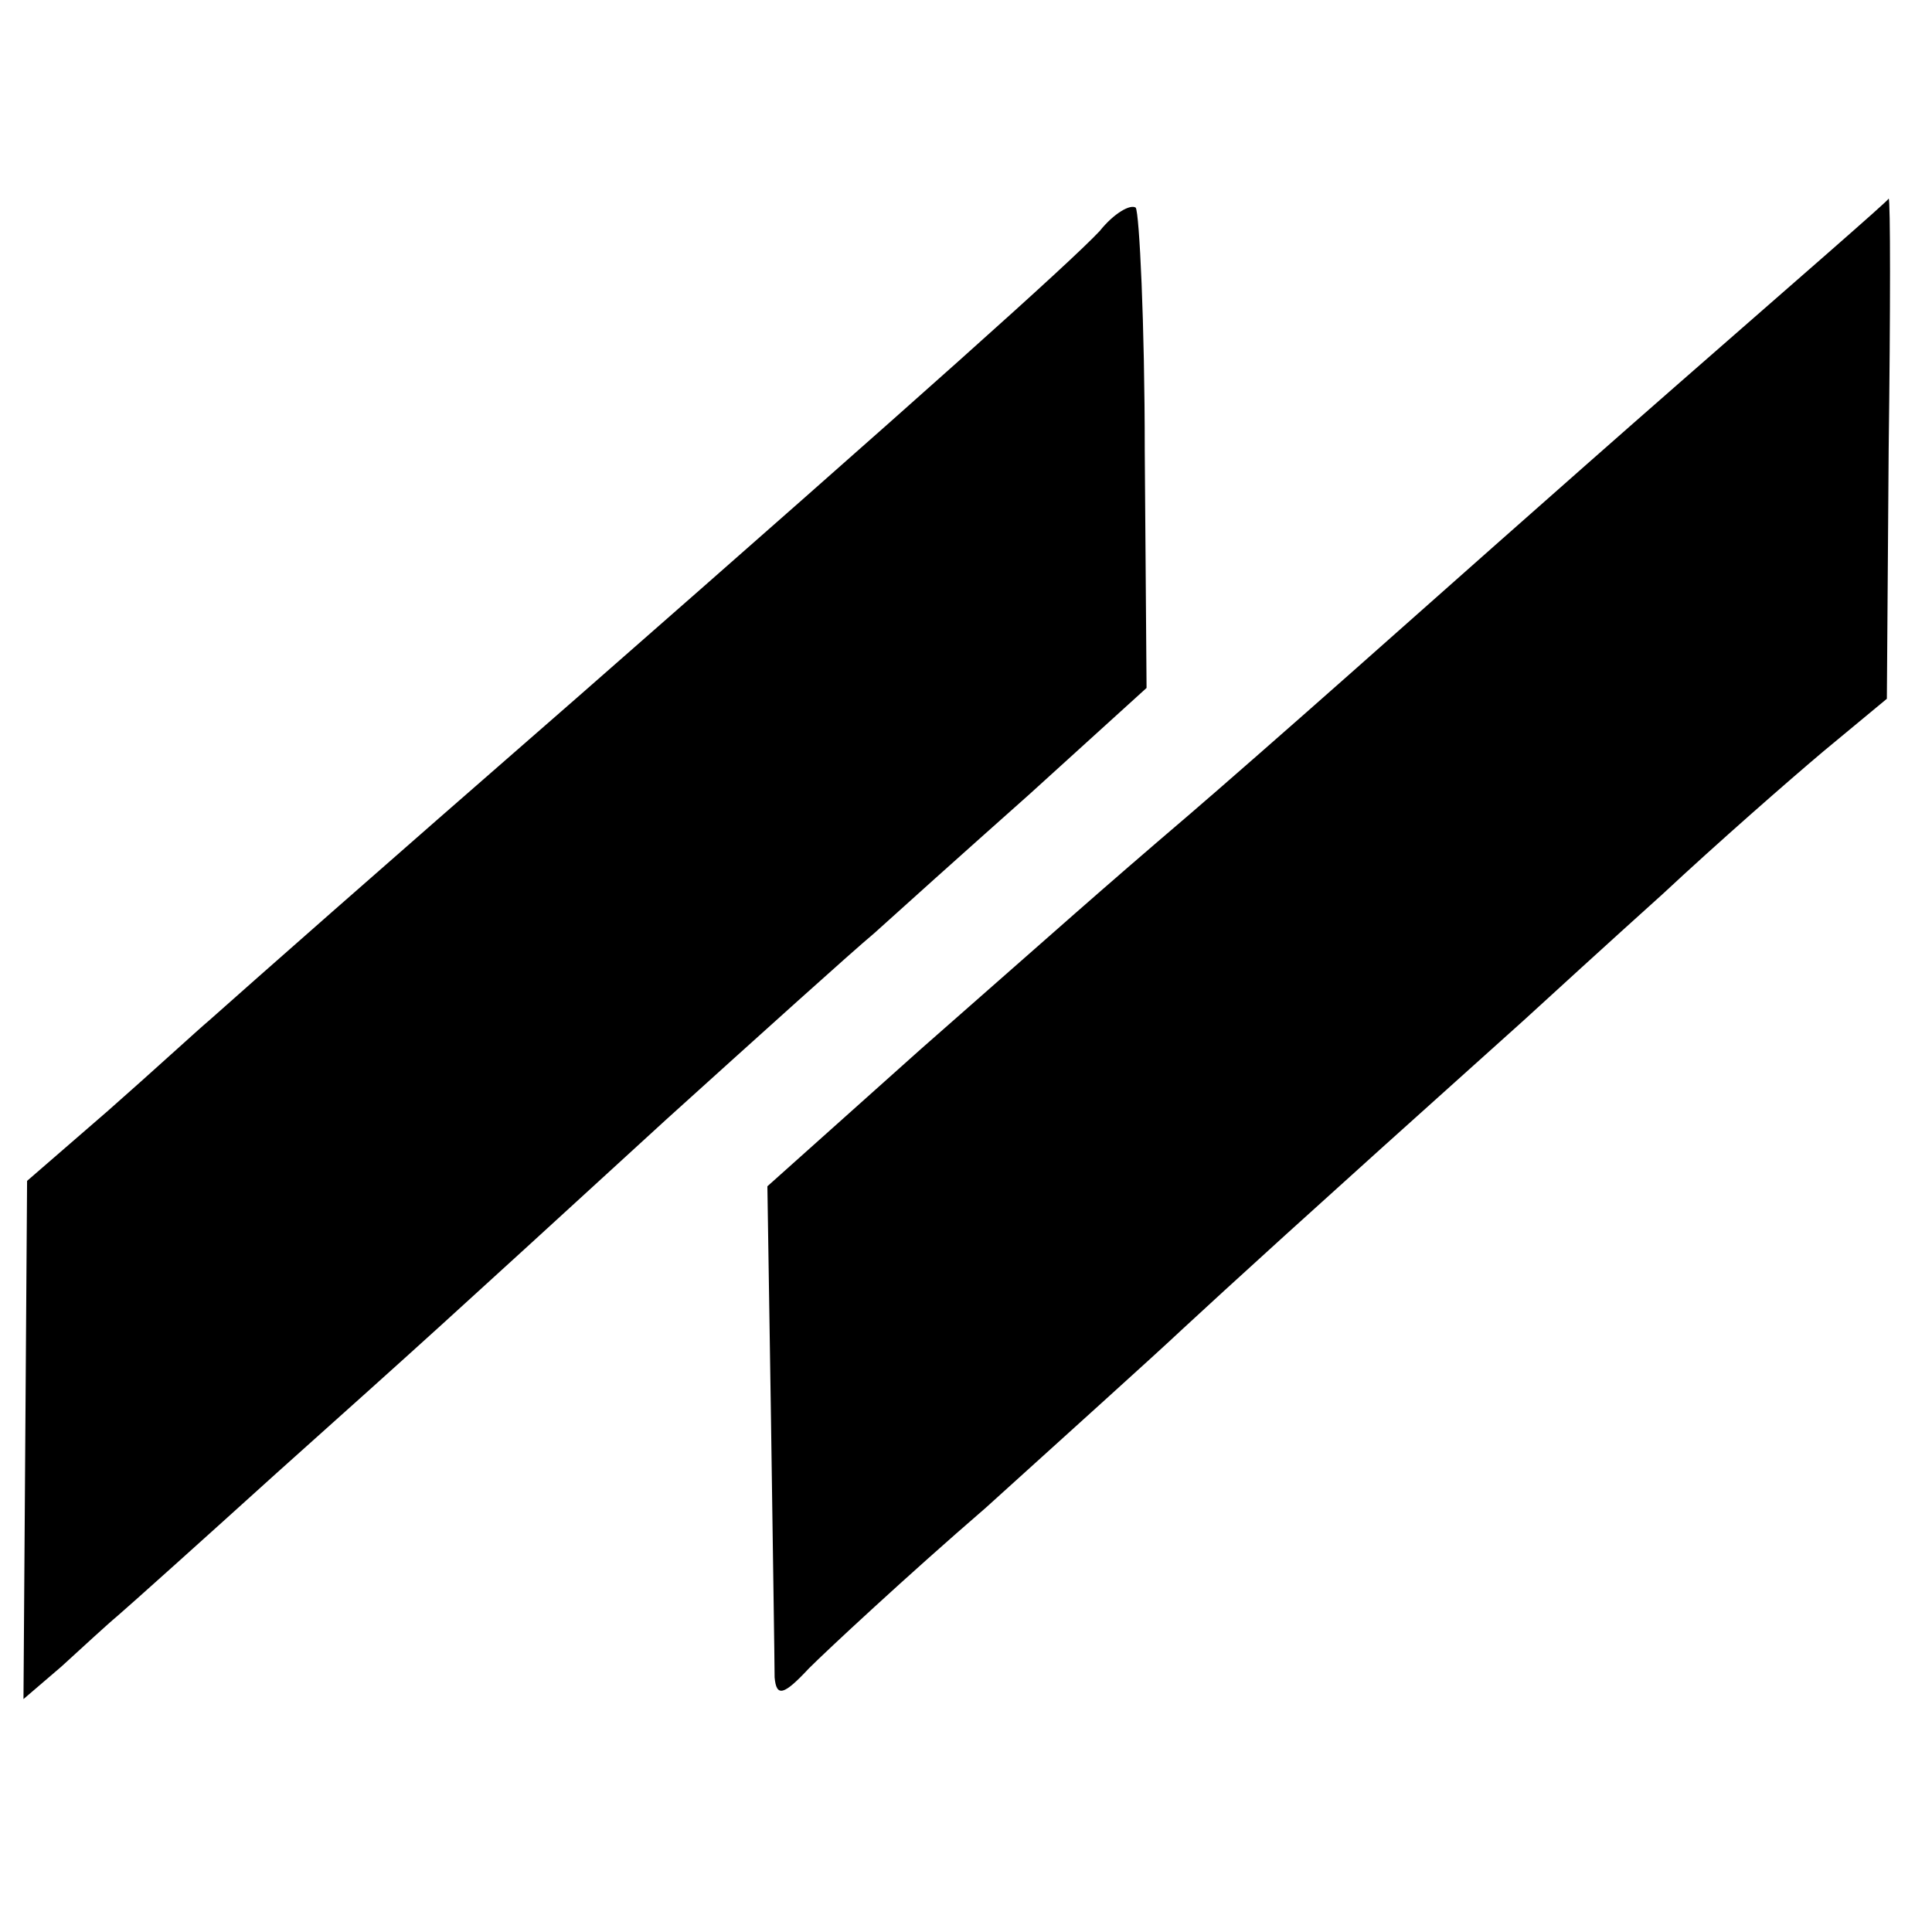
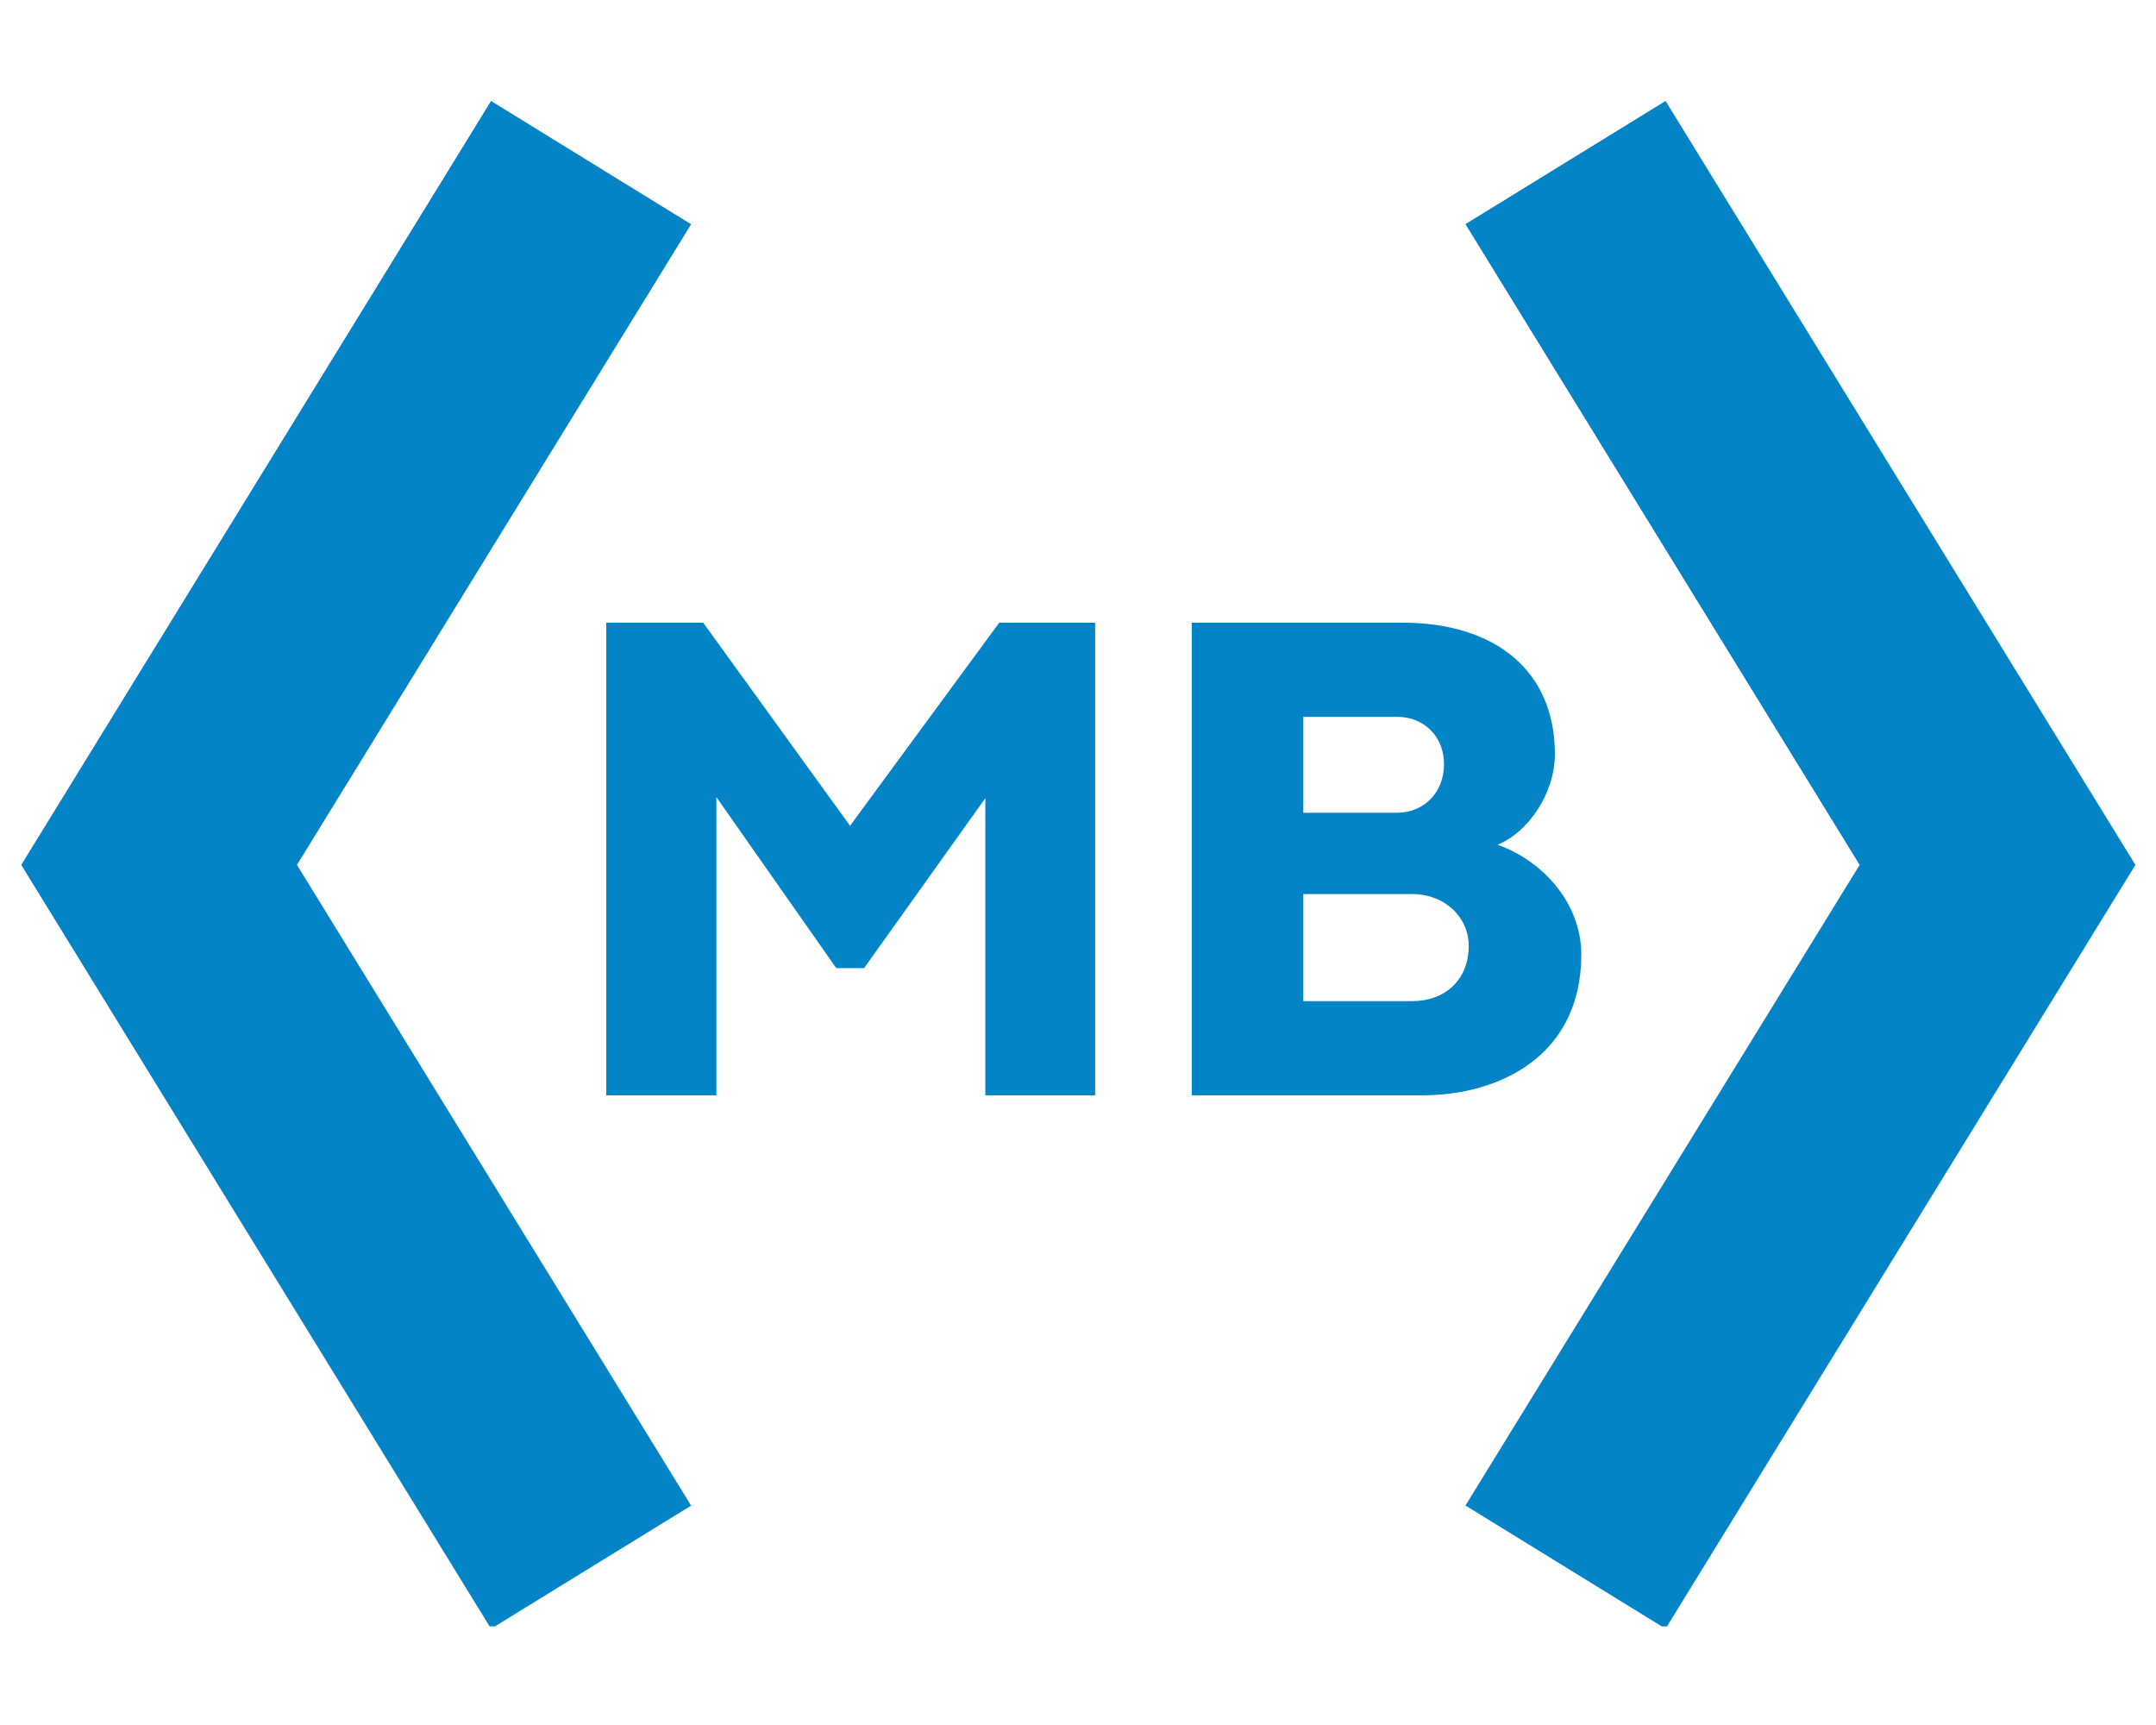
- <svg xmlns="http://www.w3.org/2000/svg" version="1.0" width="107pt" height="107pt" viewBox="0 0 107 107" preserveAspectRatio="xMidYMid meet">
-   <g transform="translate(0,107) scale(0.1,-0.1)" fill="#000000" stroke="none">
-     <path d="M609 942 c-17 -18 -95 -88 -289 -258 -117 -102 -177 -155 -204 -179 -6 -5 -31 -28 -56 -50 l-45 -39 -1 -144 -1 -143 21 18 c11 10 25 23 31 28 7 6 46 41 88 79 86 77 86 77 216 196 52 47 103 93 115 103 11 10 50 45 86 77 l65 59 -1 131 c0 71 -3 132 -5 135 -3 2 -12 -3 -20 -13z" />
-     <path d="M929 857 c-64 -56 -145 -128 -180 -159 -35 -31 -75 -66 -89 -78 -55 -47 -68 -59 -150 -131 l-85 -76 2 -129 c1 -71 2 -135 2 -143 1 -11 5 -10 19 5 10 10 54 51 98 89 43 39 92 83 109 99 26 24 63 58 189 171 12 11 47 43 77 70 30 28 70 63 89 79 l35 29 1 138 c1 77 1 139 0 139 0 -1 -53 -47 -117 -103z" />
+ <svg xmlns="http://www.w3.org/2000/svg" width="500" zoomAndPan="magnify" viewBox="0 0 375 300" height="400" preserveAspectRatio="xMidYMid meet" version="1.0">
+   <defs>
+     <g />
+     <clipPath id="id1">
+       <path d="M 3 17.355 L 121 17.355 L 121 282.855 L 3 282.855 Z M 3 17.355 " clip-rule="nonzero" />
+     </clipPath>
+     <clipPath id="id2">
+       <path d="M 254 17.355 L 372 17.355 L 372 282.855 L 254 282.855 Z M 254 17.355 " clip-rule="nonzero" />
+     </clipPath>
+   </defs>
+   <g clip-path="url(#id1)">
+     <path fill="#0284c7" d="M 85.41 17.562 L 3.695 150.418 L 85.41 283.258 L 120.207 261.848 L 51.652 150.418 L 120.207 39 Z M 85.41 17.562 " fill-opacity="1" fill-rule="nonzero" />
+   </g>
+   <g clip-path="url(#id2)">
+     <path fill="#0284c7" d="M 289.695 283.258 L 371.418 150.418 L 289.695 17.562 L 254.891 38.98 L 323.453 150.418 L 254.891 261.828 Z M 289.695 283.258 " fill-opacity="1" fill-rule="nonzero" />
+   </g>
+   <g fill="#0284c7" fill-opacity="1">
+     <g transform="translate(97.03931, 190.489)">
+       <g>
+         <path d="M 27.562 0 L 27.562 -51.859 L 48.414 -22.121 L 53.25 -22.121 L 74.344 -51.68 L 74.344 0 L 93.445 0 L 93.445 -82.199 L 76.762 -82.199 L 50.832 -46.902 L 50.832 -46.844 L 25.266 -82.199 L 8.402 -82.199 L 8.402 0 Z M 27.562 0 " />
+       </g>
+     </g>
+   </g>
+   <g fill="#0284c7" fill-opacity="1">
+     <g transform="translate(198.8821, 190.489)">
+       <g>
+         <path d="M 48.473 0 C 62.074 0 76.156 -6.949 76.156 -24.48 C 76.156 -33.426 69.449 -40.797 61.59 -43.578 C 66.91 -45.754 71.562 -52.465 71.562 -59.355 C 71.562 -73.859 61.168 -82.199 45.031 -82.199 L 8.402 -82.199 L 8.402 0 Z M 27.805 -65.82 L 44.121 -65.82 C 48.836 -65.82 52.281 -62.375 52.281 -57.602 C 52.281 -52.707 48.836 -49.141 44.062 -49.141 L 27.805 -49.141 Z M 27.805 -34.996 L 46.723 -34.996 C 52.465 -34.996 56.574 -30.945 56.574 -25.988 C 56.574 -20.066 52.465 -16.379 46.723 -16.379 L 27.805 -16.379 Z M 27.805 -34.996 " />
+       </g>
+     </g>
  </g>
</svg>
